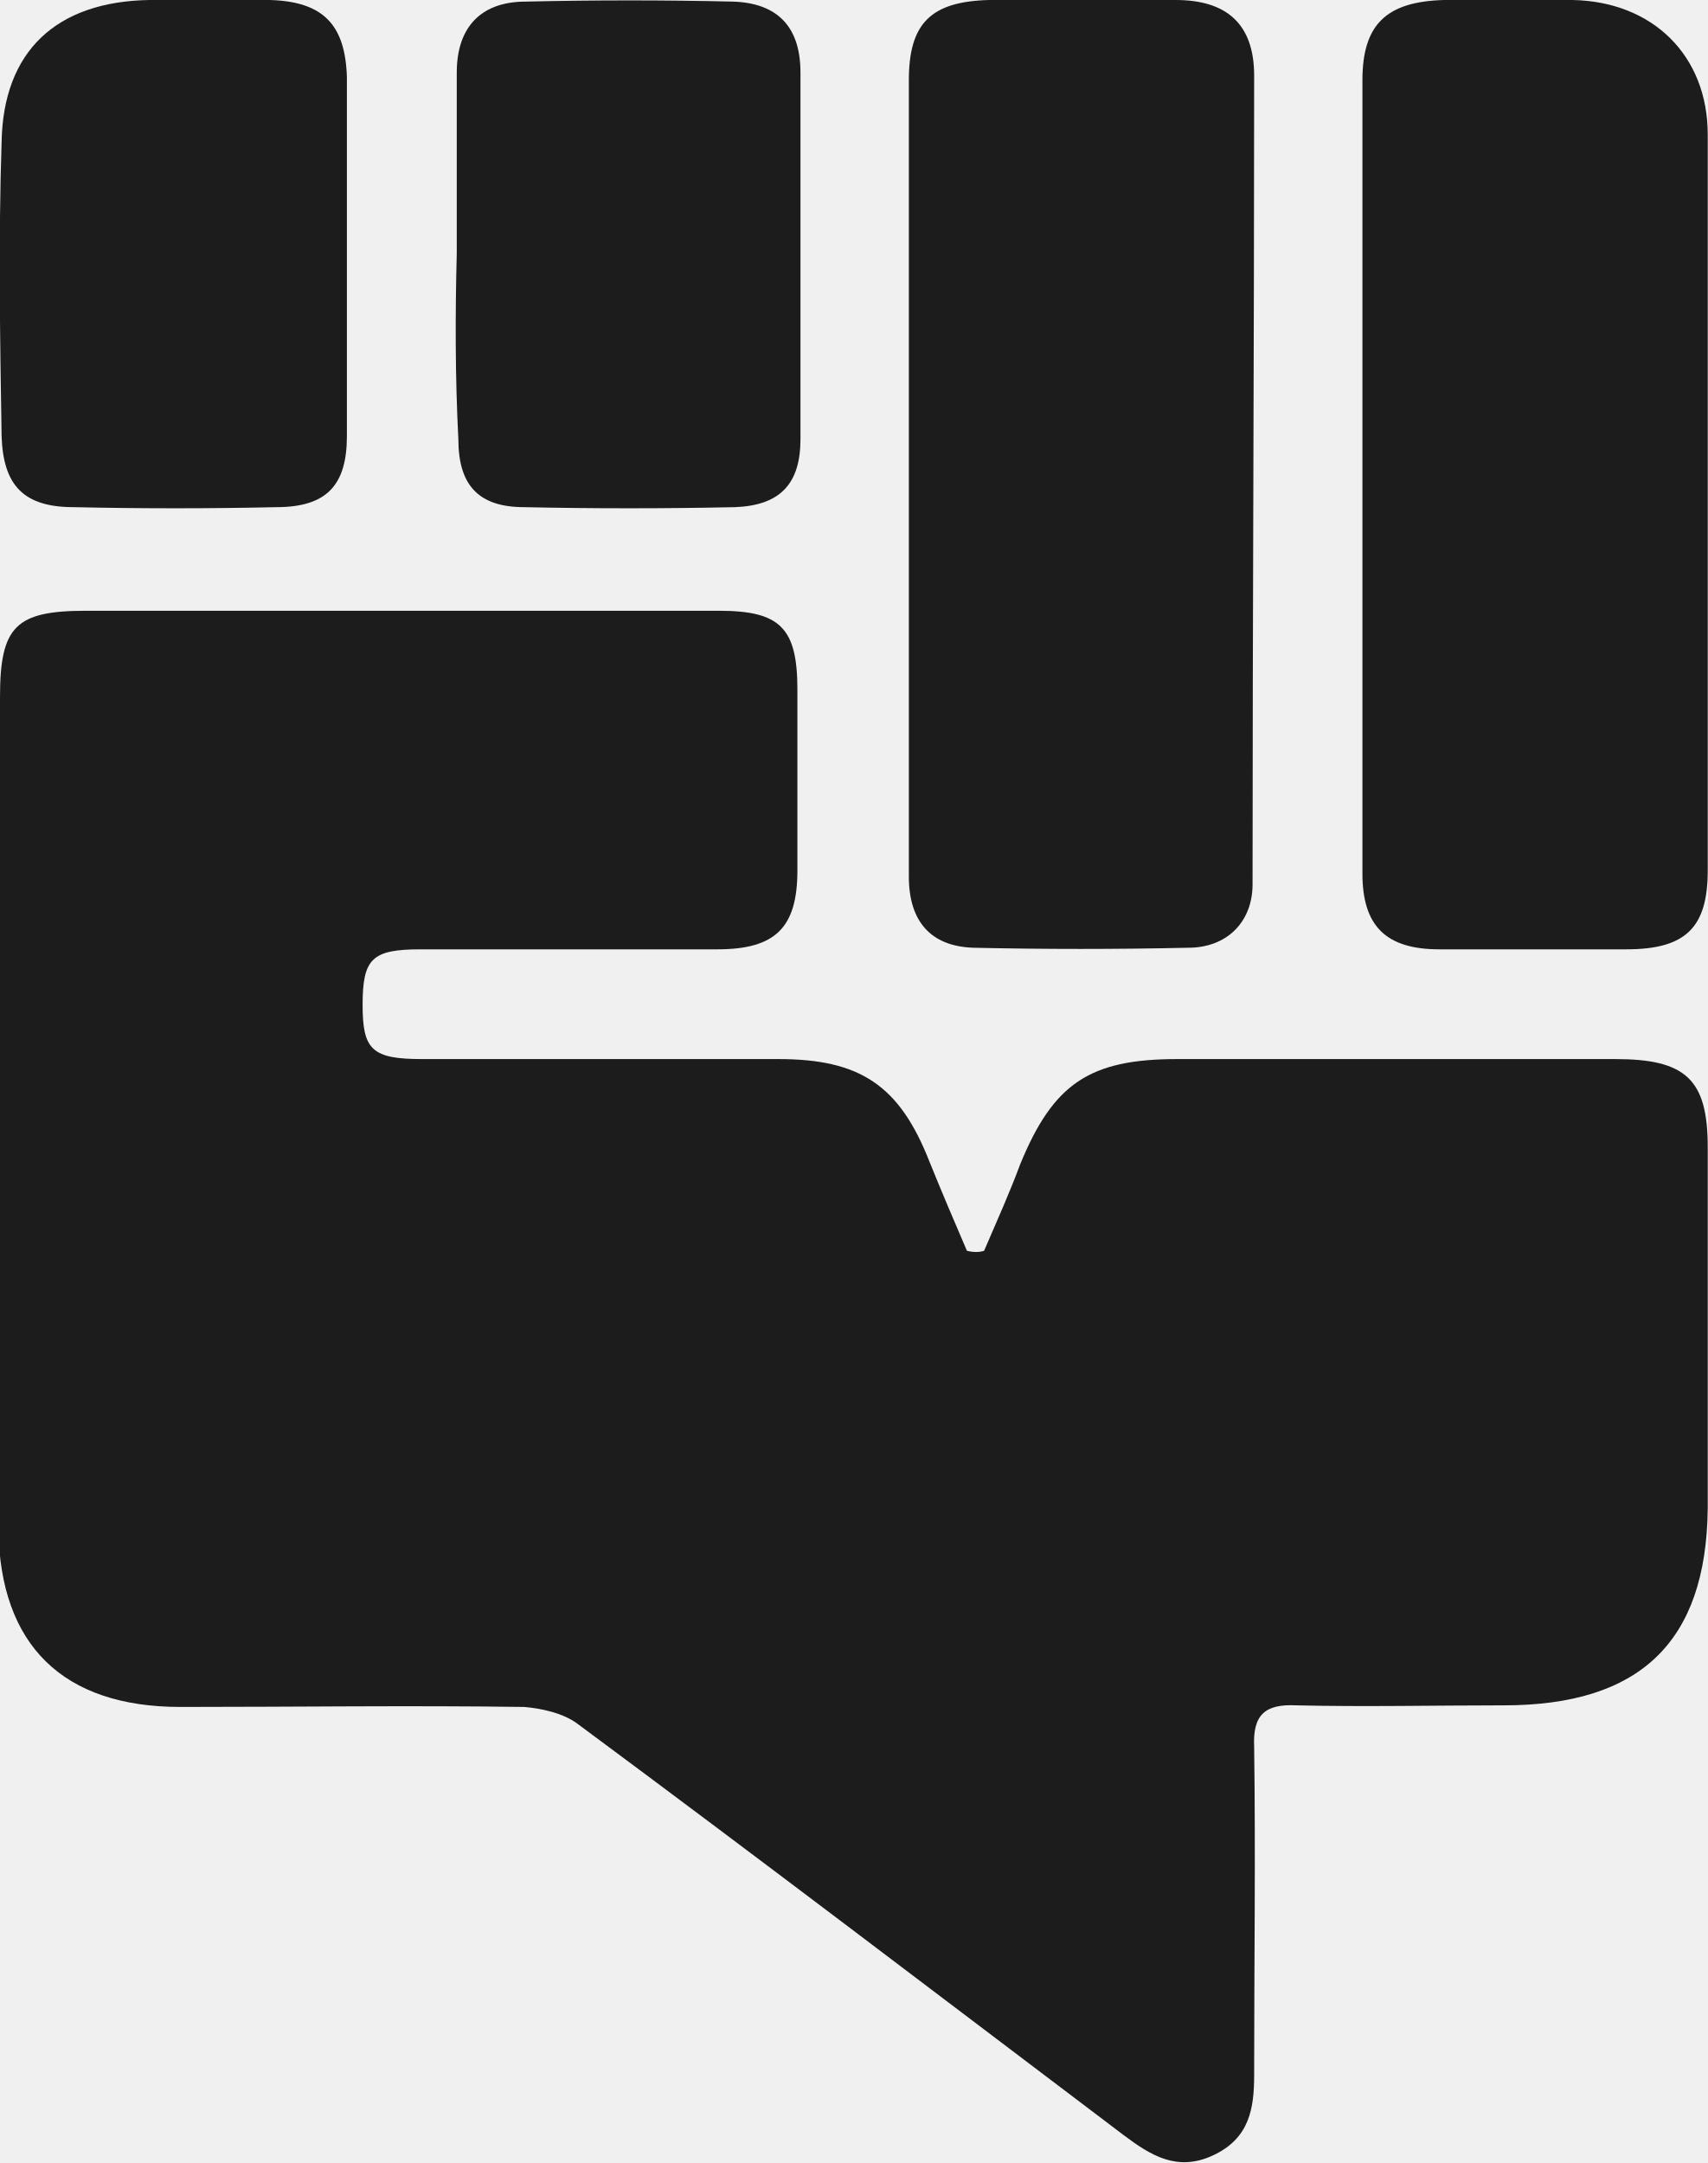
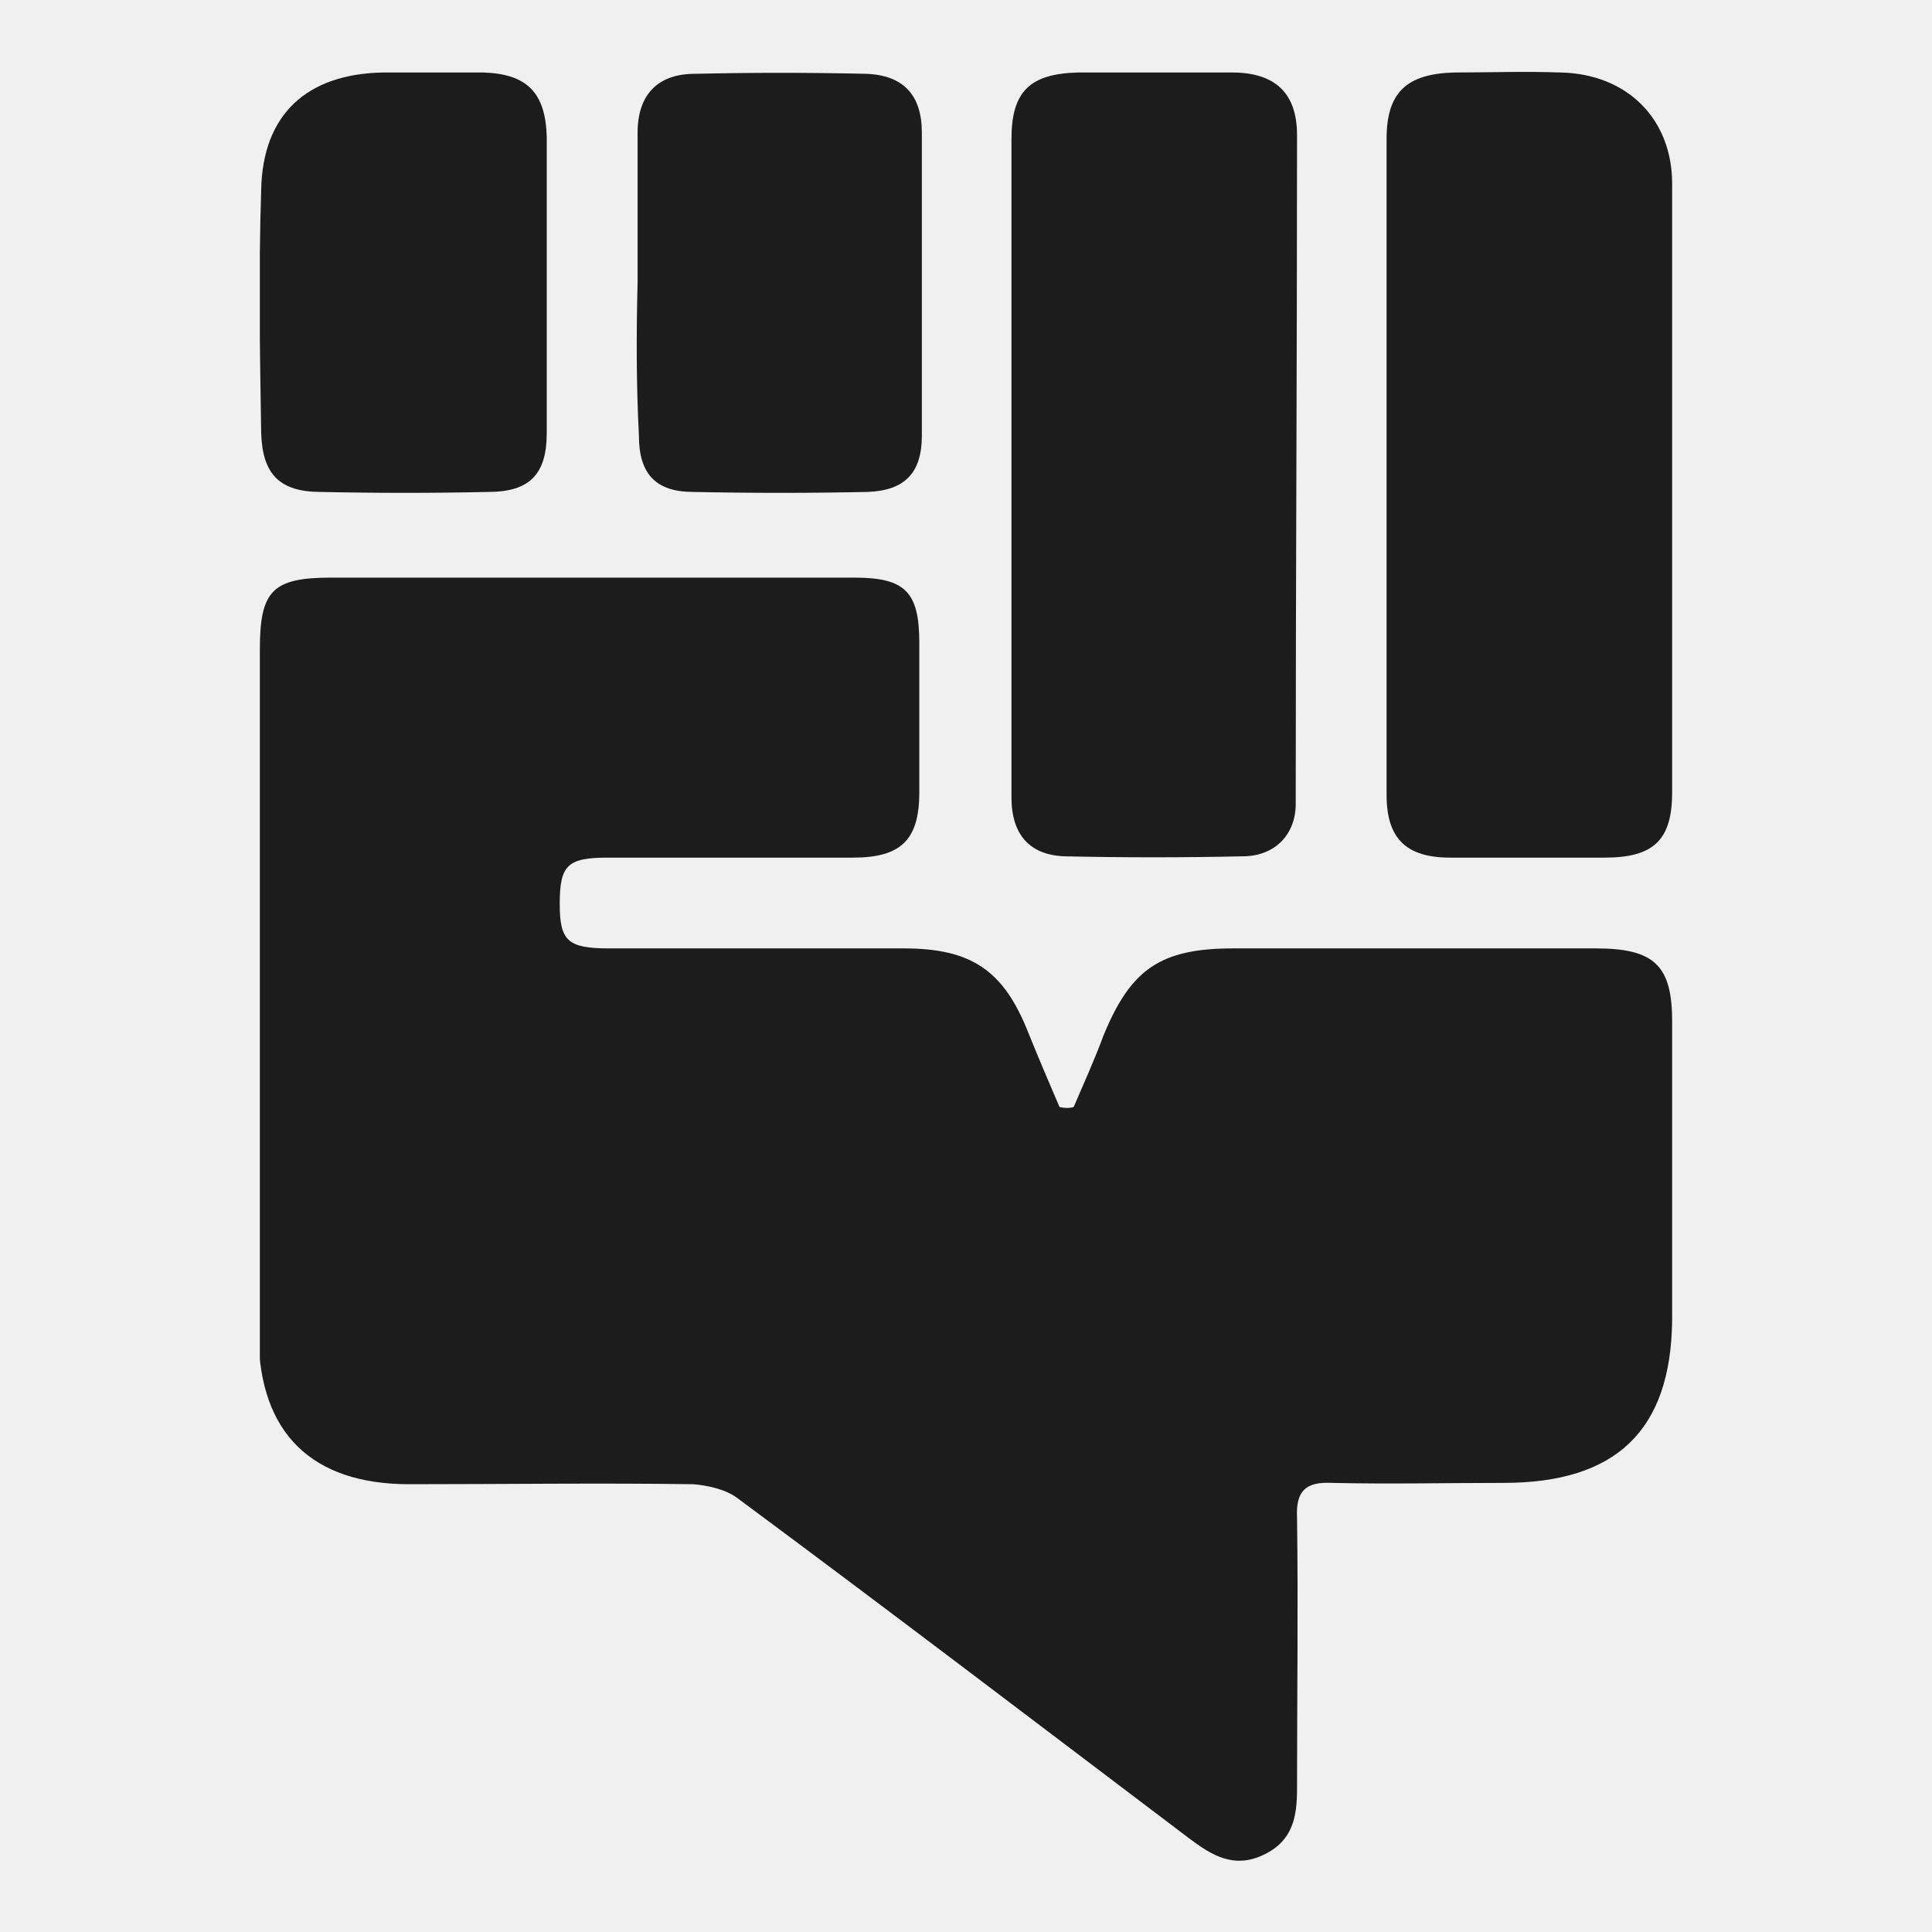
- <svg xmlns="http://www.w3.org/2000/svg" width="15" height="19" viewBox="0 0 15 19" fill="none">
+ <svg xmlns="http://www.w3.org/2000/svg" viewBox="-2.76 -0.77 20.52 20.52" fill="none">
  <g clip-path="url(#clip0_3629_417)">
    <path d="M8.644 10.987C8.755 10.729 8.865 10.485 8.961 10.227C9.251 9.52 9.568 9.303 10.34 9.303C11.622 9.303 12.904 9.303 14.187 9.303C14.807 9.303 15 9.48 15 10.077C15 11.136 15.014 12.196 15 13.255C14.986 14.423 14.407 14.98 13.208 14.98C12.601 14.98 11.995 14.994 11.388 14.98C11.112 14.966 11.002 15.062 11.016 15.347C11.029 16.311 11.016 17.262 11.016 18.226C11.016 18.525 10.974 18.783 10.657 18.932C10.34 19.081 10.106 18.932 9.871 18.756C8.272 17.547 6.687 16.338 5.074 15.143C4.949 15.048 4.756 15.007 4.605 14.994C3.598 14.98 2.592 14.994 1.585 14.994C0.551 14.994 -7.18066e-06 14.45 -0.014 13.432C-7.18066e-06 11.001 -7.18066e-06 8.556 -7.18066e-06 6.125C-7.18066e-06 5.5 0.138 5.365 0.758 5.365C2.606 5.365 4.467 5.365 6.314 5.365C6.852 5.365 7.004 5.514 7.004 6.057C7.004 6.587 7.004 7.117 7.004 7.646C7.004 8.149 6.811 8.339 6.301 8.339C5.432 8.339 4.563 8.339 3.695 8.339C3.267 8.339 3.185 8.42 3.185 8.828C3.185 9.222 3.267 9.303 3.709 9.303C4.756 9.303 5.79 9.303 6.838 9.303C7.555 9.303 7.9 9.534 8.162 10.199C8.272 10.471 8.382 10.729 8.493 10.987C8.548 11.001 8.603 11.001 8.644 10.987Z" fill="#1C1C1C" />
    <path d="M7.983 4.156C7.983 3.001 7.983 1.861 7.983 0.706C7.983 0.204 8.176 0.014 8.686 0C9.237 0 9.789 0 10.326 0C10.781 0 11.016 0.217 11.016 0.665C11.016 3.029 11.002 5.405 11.002 7.768C11.002 8.094 10.781 8.325 10.437 8.325C9.802 8.339 9.182 8.339 8.548 8.325C8.176 8.312 7.983 8.094 7.983 7.7C7.983 6.533 7.983 5.337 7.983 4.156Z" fill="#1C1C1C" />
    <path d="M11.967 4.156C11.967 3.001 11.967 1.861 11.967 0.706C11.967 0.217 12.174 0.014 12.684 1.20681e-06C13.056 1.20681e-06 13.442 -0.014 13.814 1.20681e-06C14.518 0.014 15 0.489 15 1.182C15 3.341 15 5.487 15 7.646C15 8.149 14.807 8.339 14.283 8.339C13.732 8.339 13.18 8.339 12.643 8.339C12.174 8.339 11.967 8.135 11.967 7.673C11.967 6.505 11.967 5.337 11.967 4.156Z" fill="#1C1C1C" />
    <path d="M4.012 2.227C4.012 1.698 4.012 1.168 4.012 0.638C4.012 0.244 4.219 0.014 4.619 0.014C5.225 -2.01708e-07 5.832 -2.01708e-07 6.438 0.014C6.838 0.027 7.031 0.244 7.031 0.638C7.031 1.711 7.031 2.784 7.031 3.857C7.031 4.251 6.852 4.441 6.452 4.455C5.832 4.468 5.211 4.468 4.605 4.455C4.205 4.455 4.026 4.264 4.026 3.857C3.998 3.314 3.998 2.771 4.012 2.227Z" fill="#1C1C1C" />
    <path d="M3.047 2.268C3.047 2.784 3.047 3.3 3.047 3.83C3.047 4.264 2.868 4.455 2.426 4.455C1.834 4.468 1.241 4.468 0.648 4.455C0.207 4.455 0.028 4.264 0.014 3.83C-3.41005e-06 2.974 -0.014 2.105 0.014 1.249C0.028 0.448 0.496 0.014 1.31 0C1.668 0 2.013 0 2.371 0C2.84 0.014 3.033 0.217 3.047 0.679C3.047 1.209 3.047 1.738 3.047 2.268Z" fill="#1C1C1C" />
  </g>
  <defs>
    <clipPath id="clip0_3629_417">
      <rect width="15" height="19" fill="white" />
    </clipPath>
  </defs>
</svg>
